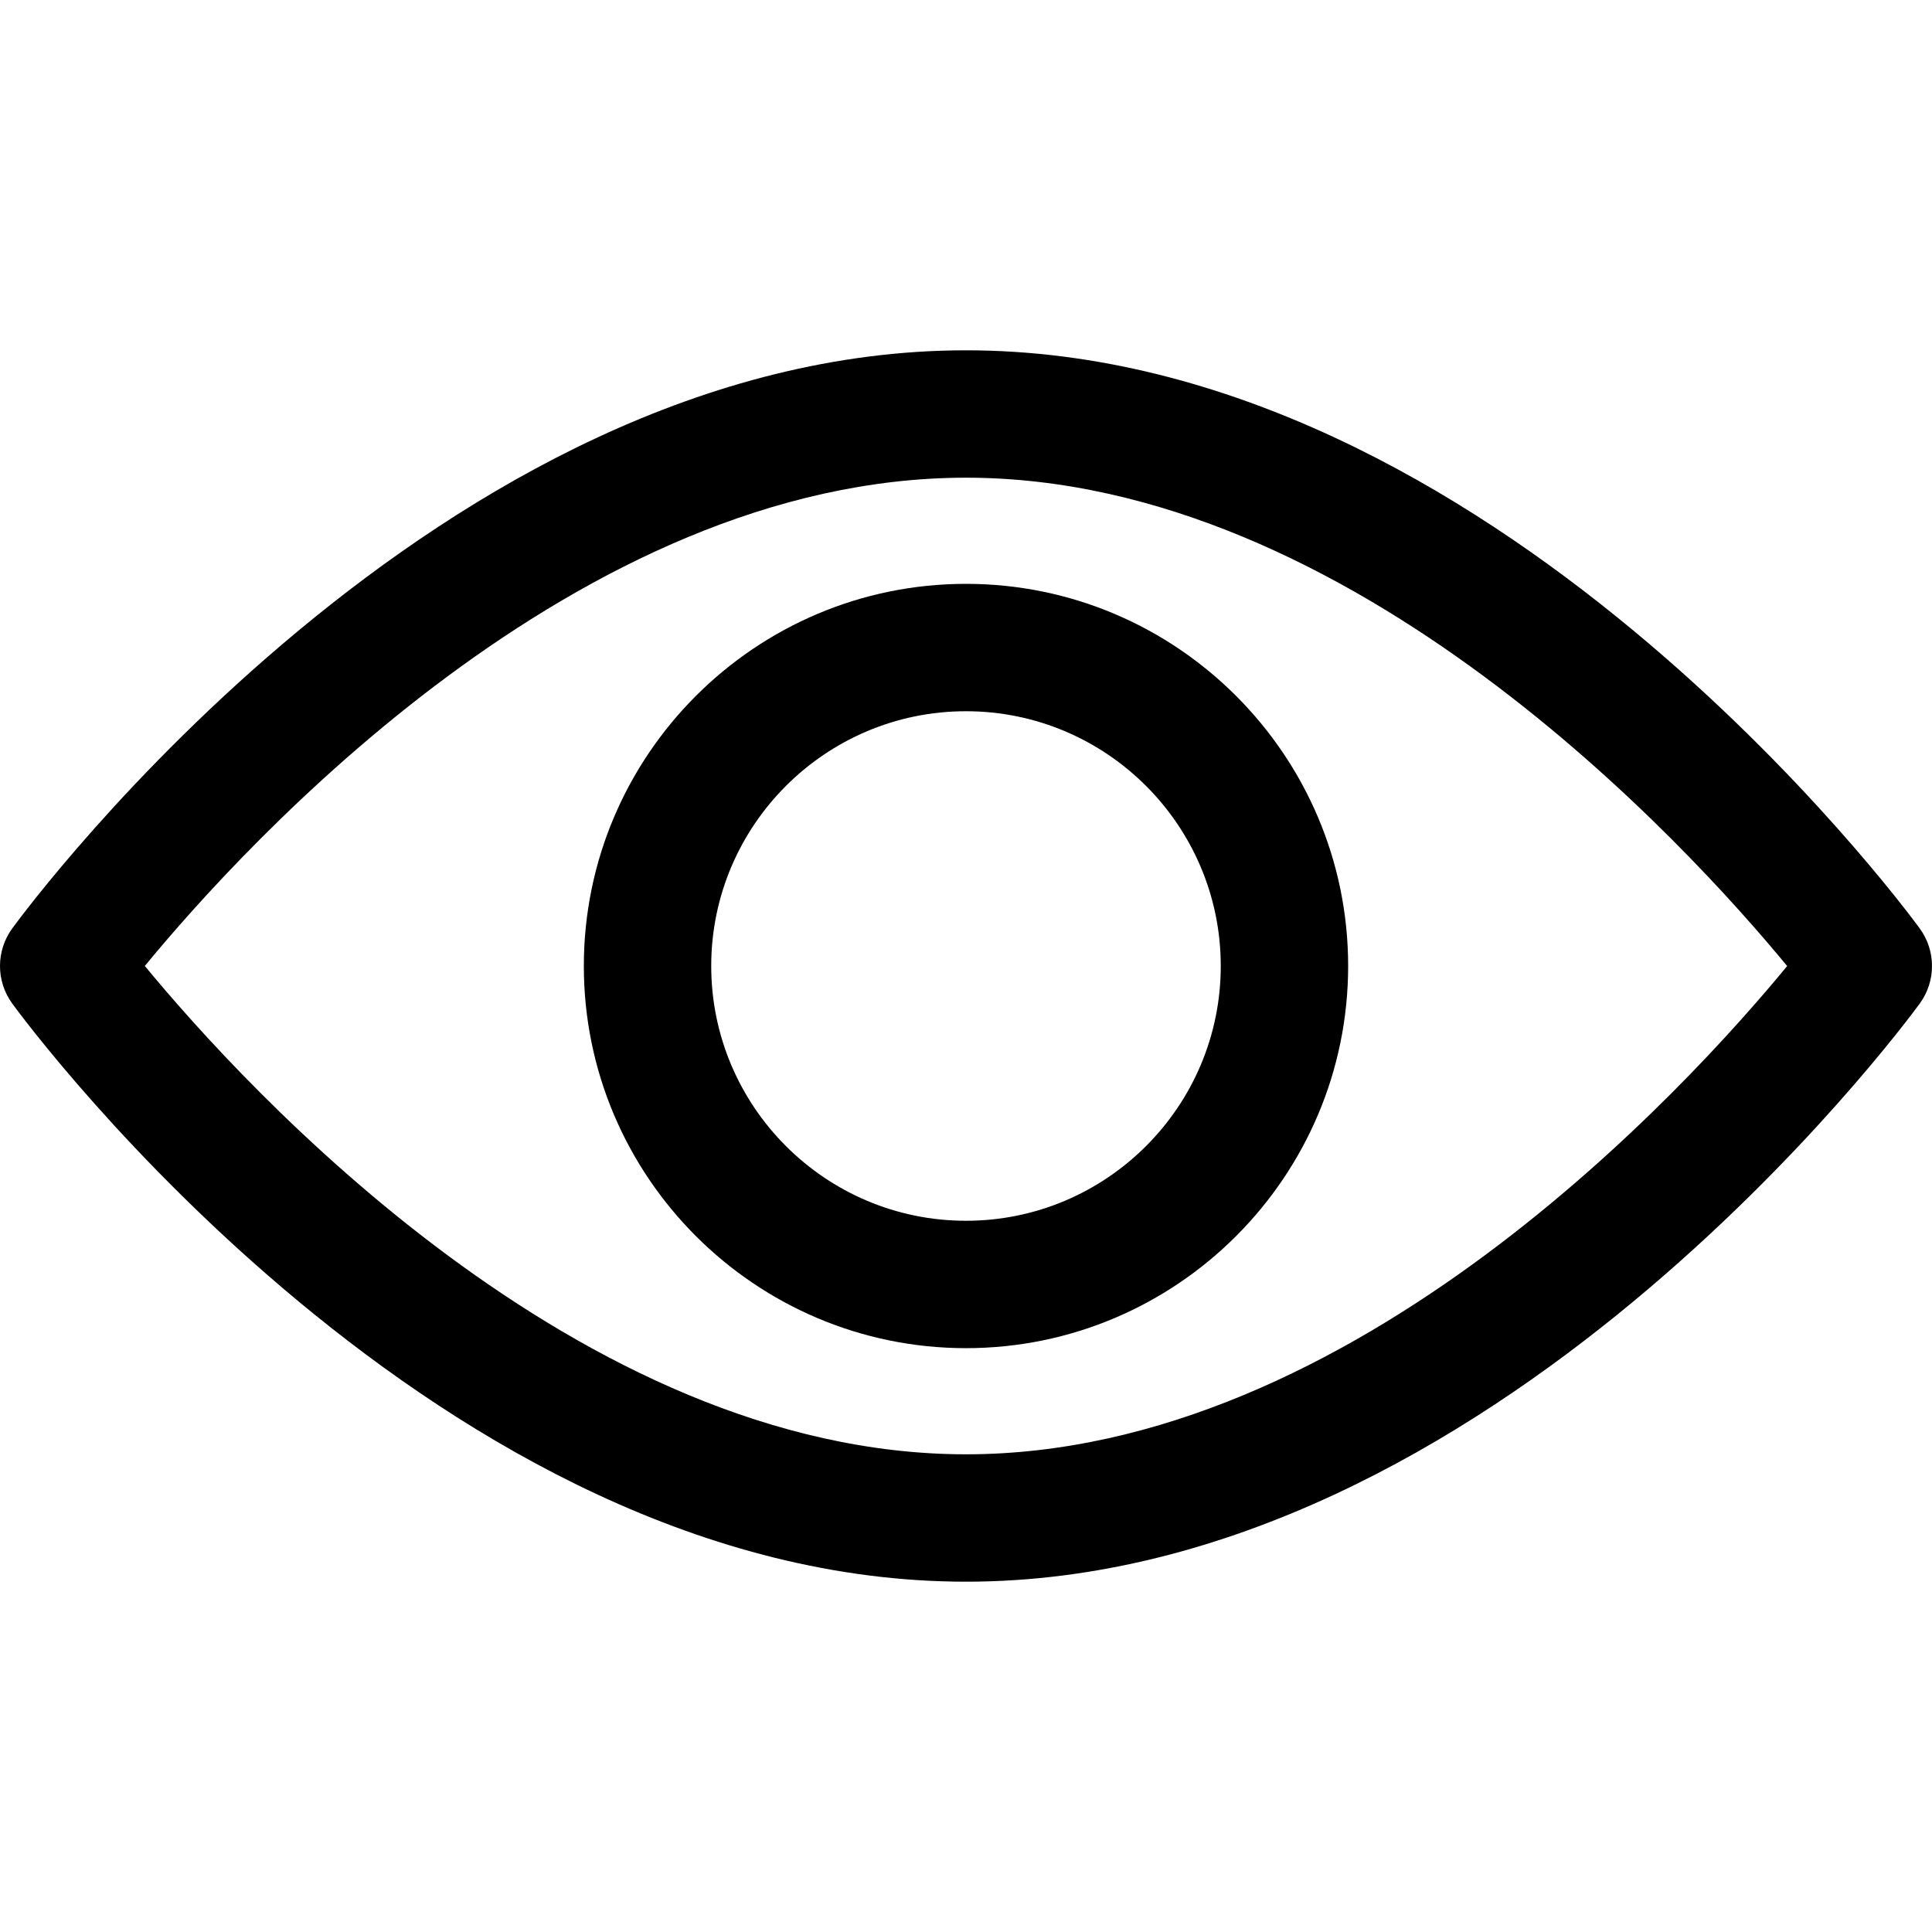
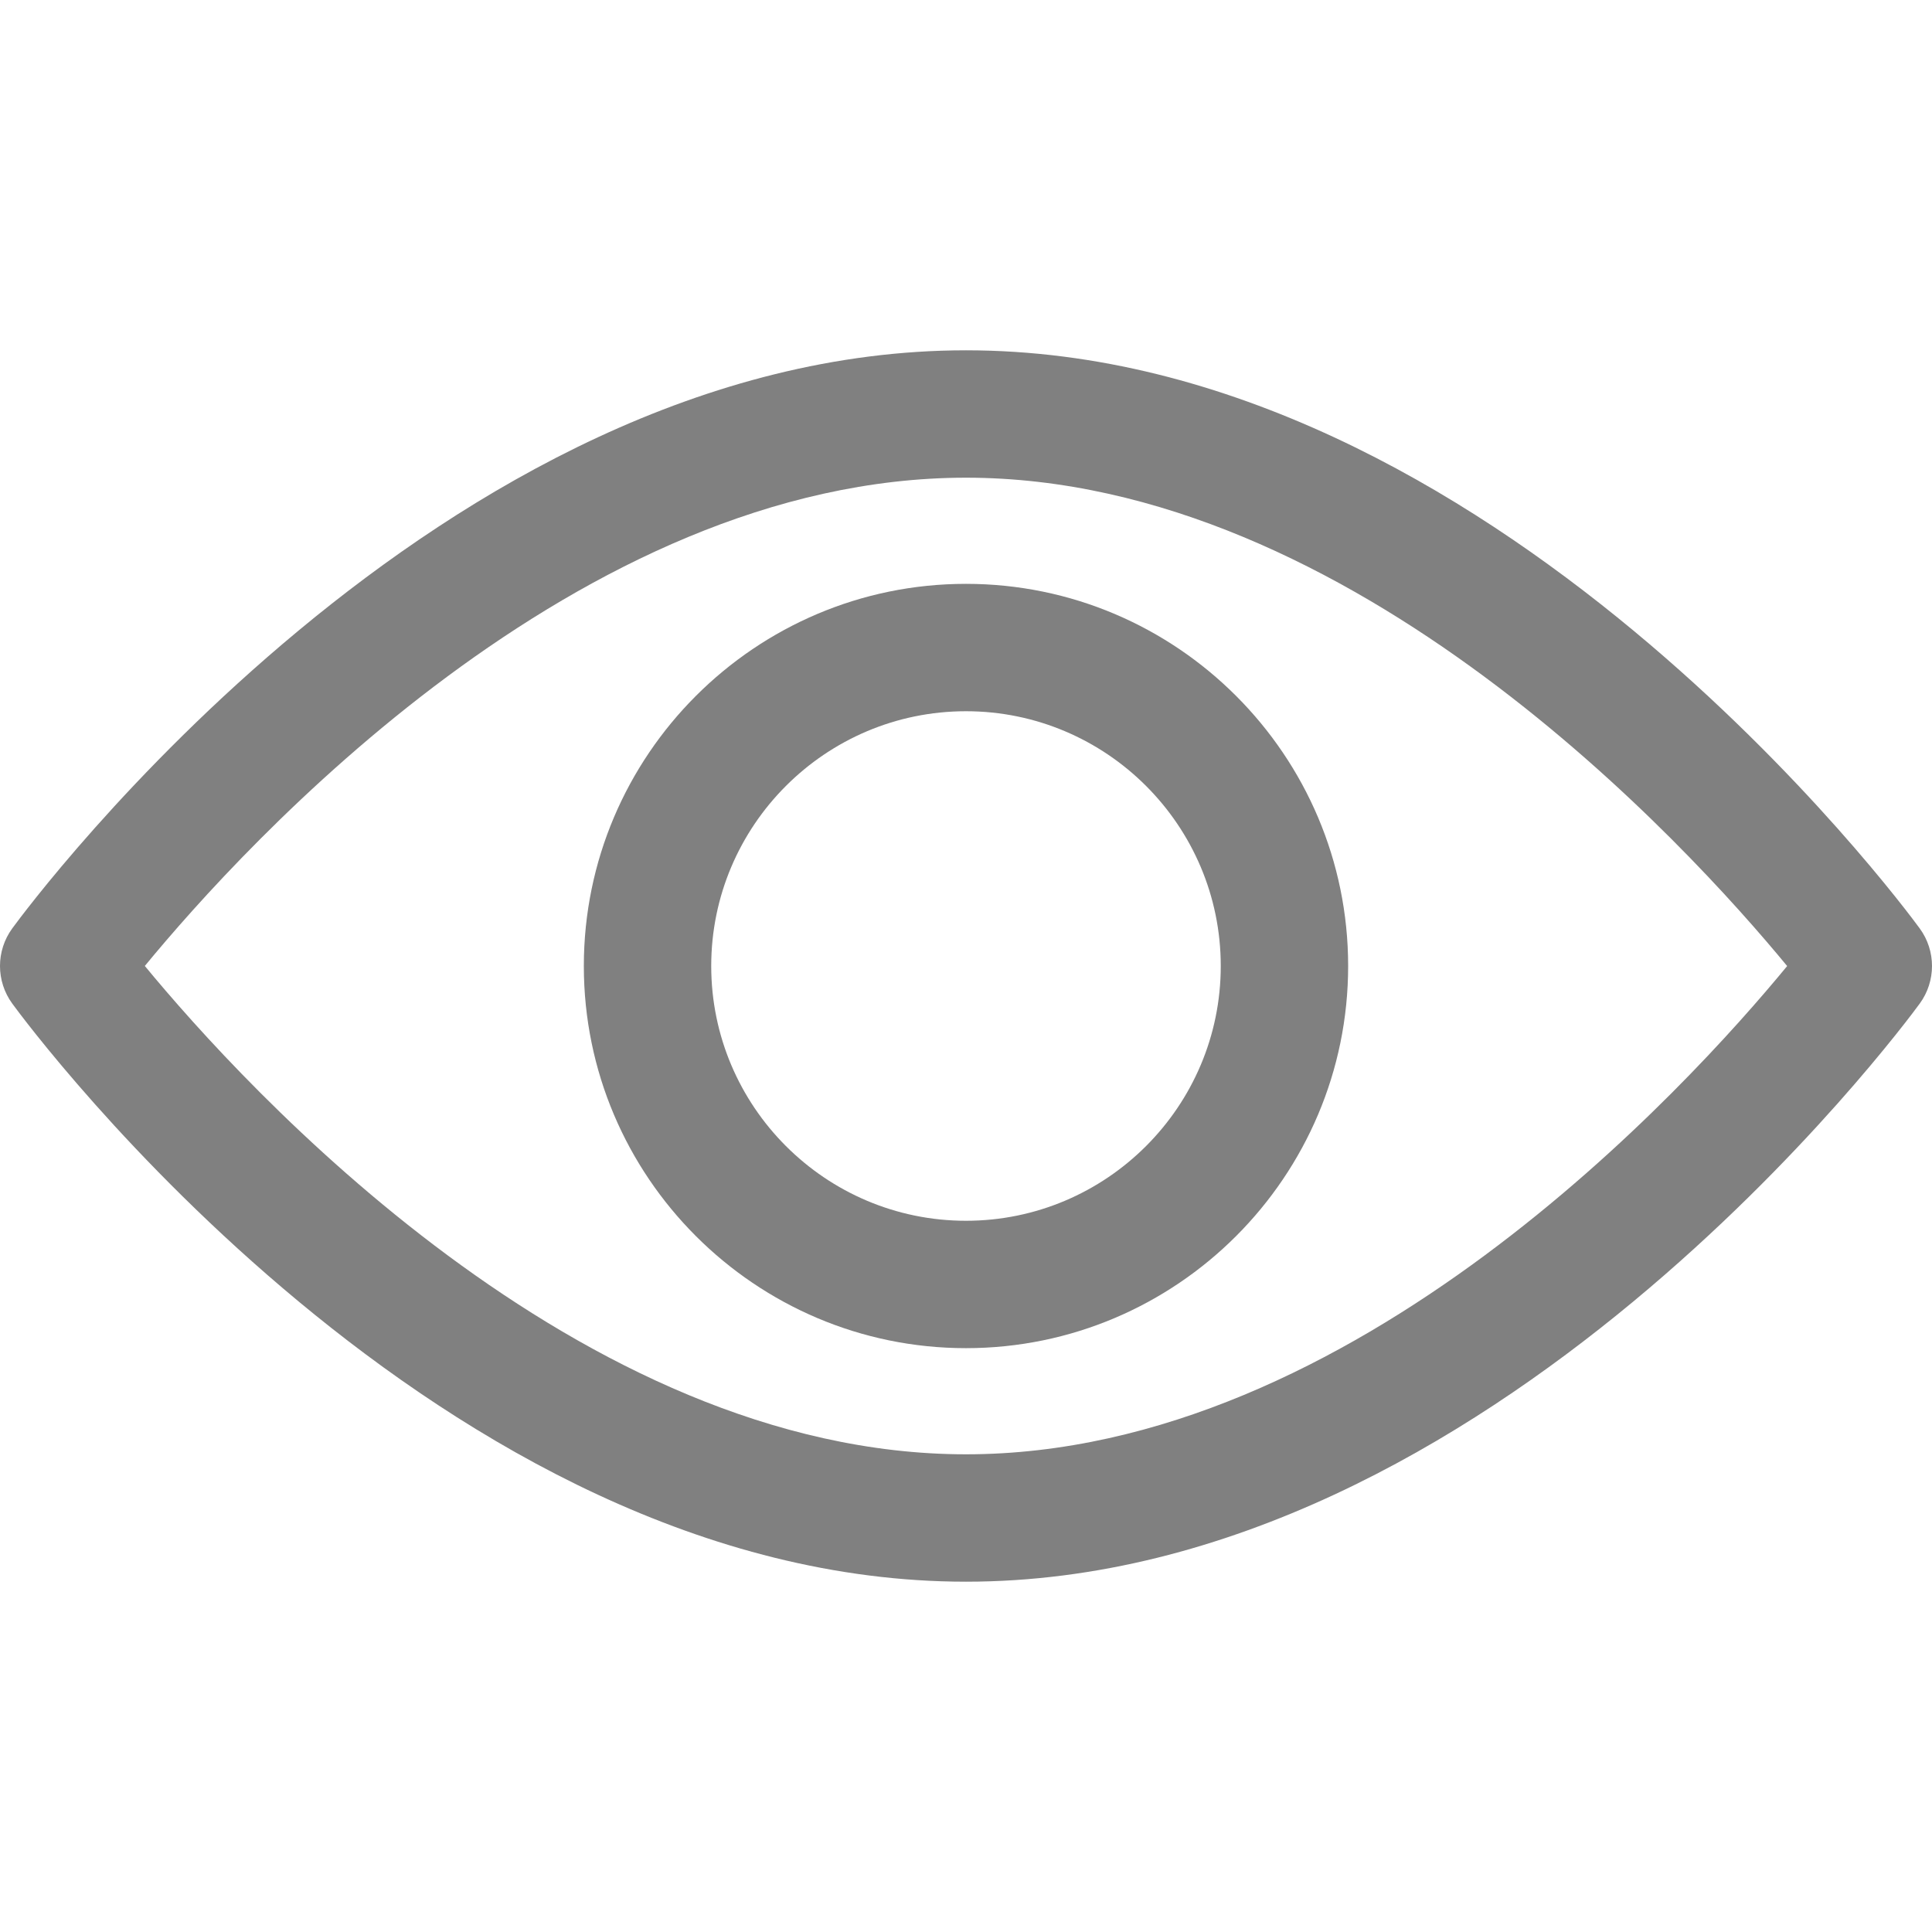
<svg xmlns="http://www.w3.org/2000/svg" version="1.1" id="Capa_1" x="0px" y="0px" viewBox="0 0 511.999 511.999" style="enable-background:new 0 0 511.999 511.999;" xml:space="preserve">
  <g>
    <g>
-       <path d="M508.745,246.041c-4.574-6.257-113.557-153.206-252.748-153.206S7.818,239.784,3.249,246.035    c-4.332,5.936-4.332,13.987,0,19.923c4.569,6.257,113.557,153.206,252.748,153.206s248.174-146.95,252.748-153.201    C513.083,260.028,513.083,251.971,508.745,246.041z M255.997,385.406c-102.529,0-191.33-97.533-217.617-129.418    c26.253-31.913,114.868-129.395,217.617-129.395c102.524,0,191.319,97.516,217.617,129.418    C447.361,287.923,358.746,385.406,255.997,385.406z" />
+       <path fill="gray" d="M508.745,246.041c-4.574-6.257-113.557-153.206-252.748-153.206S7.818,239.784,3.249,246.035    c-4.332,5.936-4.332,13.987,0,19.923c4.569,6.257,113.557,153.206,252.748,153.206s248.174-146.95,252.748-153.201    C513.083,260.028,513.083,251.971,508.745,246.041z M255.997,385.406c-102.529,0-191.33-97.533-217.617-129.418    c26.253-31.913,114.868-129.395,217.617-129.395c102.524,0,191.319,97.516,217.617,129.418    C447.361,287.923,358.746,385.406,255.997,385.406z" />
    </g>
  </g>
  <g>
    <g>
-       <path d="M255.997,154.725c-55.842,0-101.275,45.433-101.275,101.275s45.433,101.275,101.275,101.275    s101.275-45.433,101.275-101.275S311.839,154.725,255.997,154.725z M255.997,323.516c-37.23,0-67.516-30.287-67.516-67.516    s30.287-67.516,67.516-67.516s67.516,30.287,67.516,67.516S293.227,323.516,255.997,323.516z" />
+       <path fill="gray" d="M255.997,154.725c-55.842,0-101.275,45.433-101.275,101.275s45.433,101.275,101.275,101.275    s101.275-45.433,101.275-101.275S311.839,154.725,255.997,154.725z M255.997,323.516c-37.23,0-67.516-30.287-67.516-67.516    s30.287-67.516,67.516-67.516s67.516,30.287,67.516,67.516S293.227,323.516,255.997,323.516z" />
    </g>
  </g>
  <g>
</g>
  <g>
</g>
  <g>
</g>
  <g>
</g>
  <g>
</g>
  <g>
</g>
  <g>
</g>
  <g>
</g>
  <g>
</g>
  <g>
</g>
  <g>
</g>
  <g>
</g>
  <g>
</g>
  <g>
</g>
  <g>
</g>
</svg>
